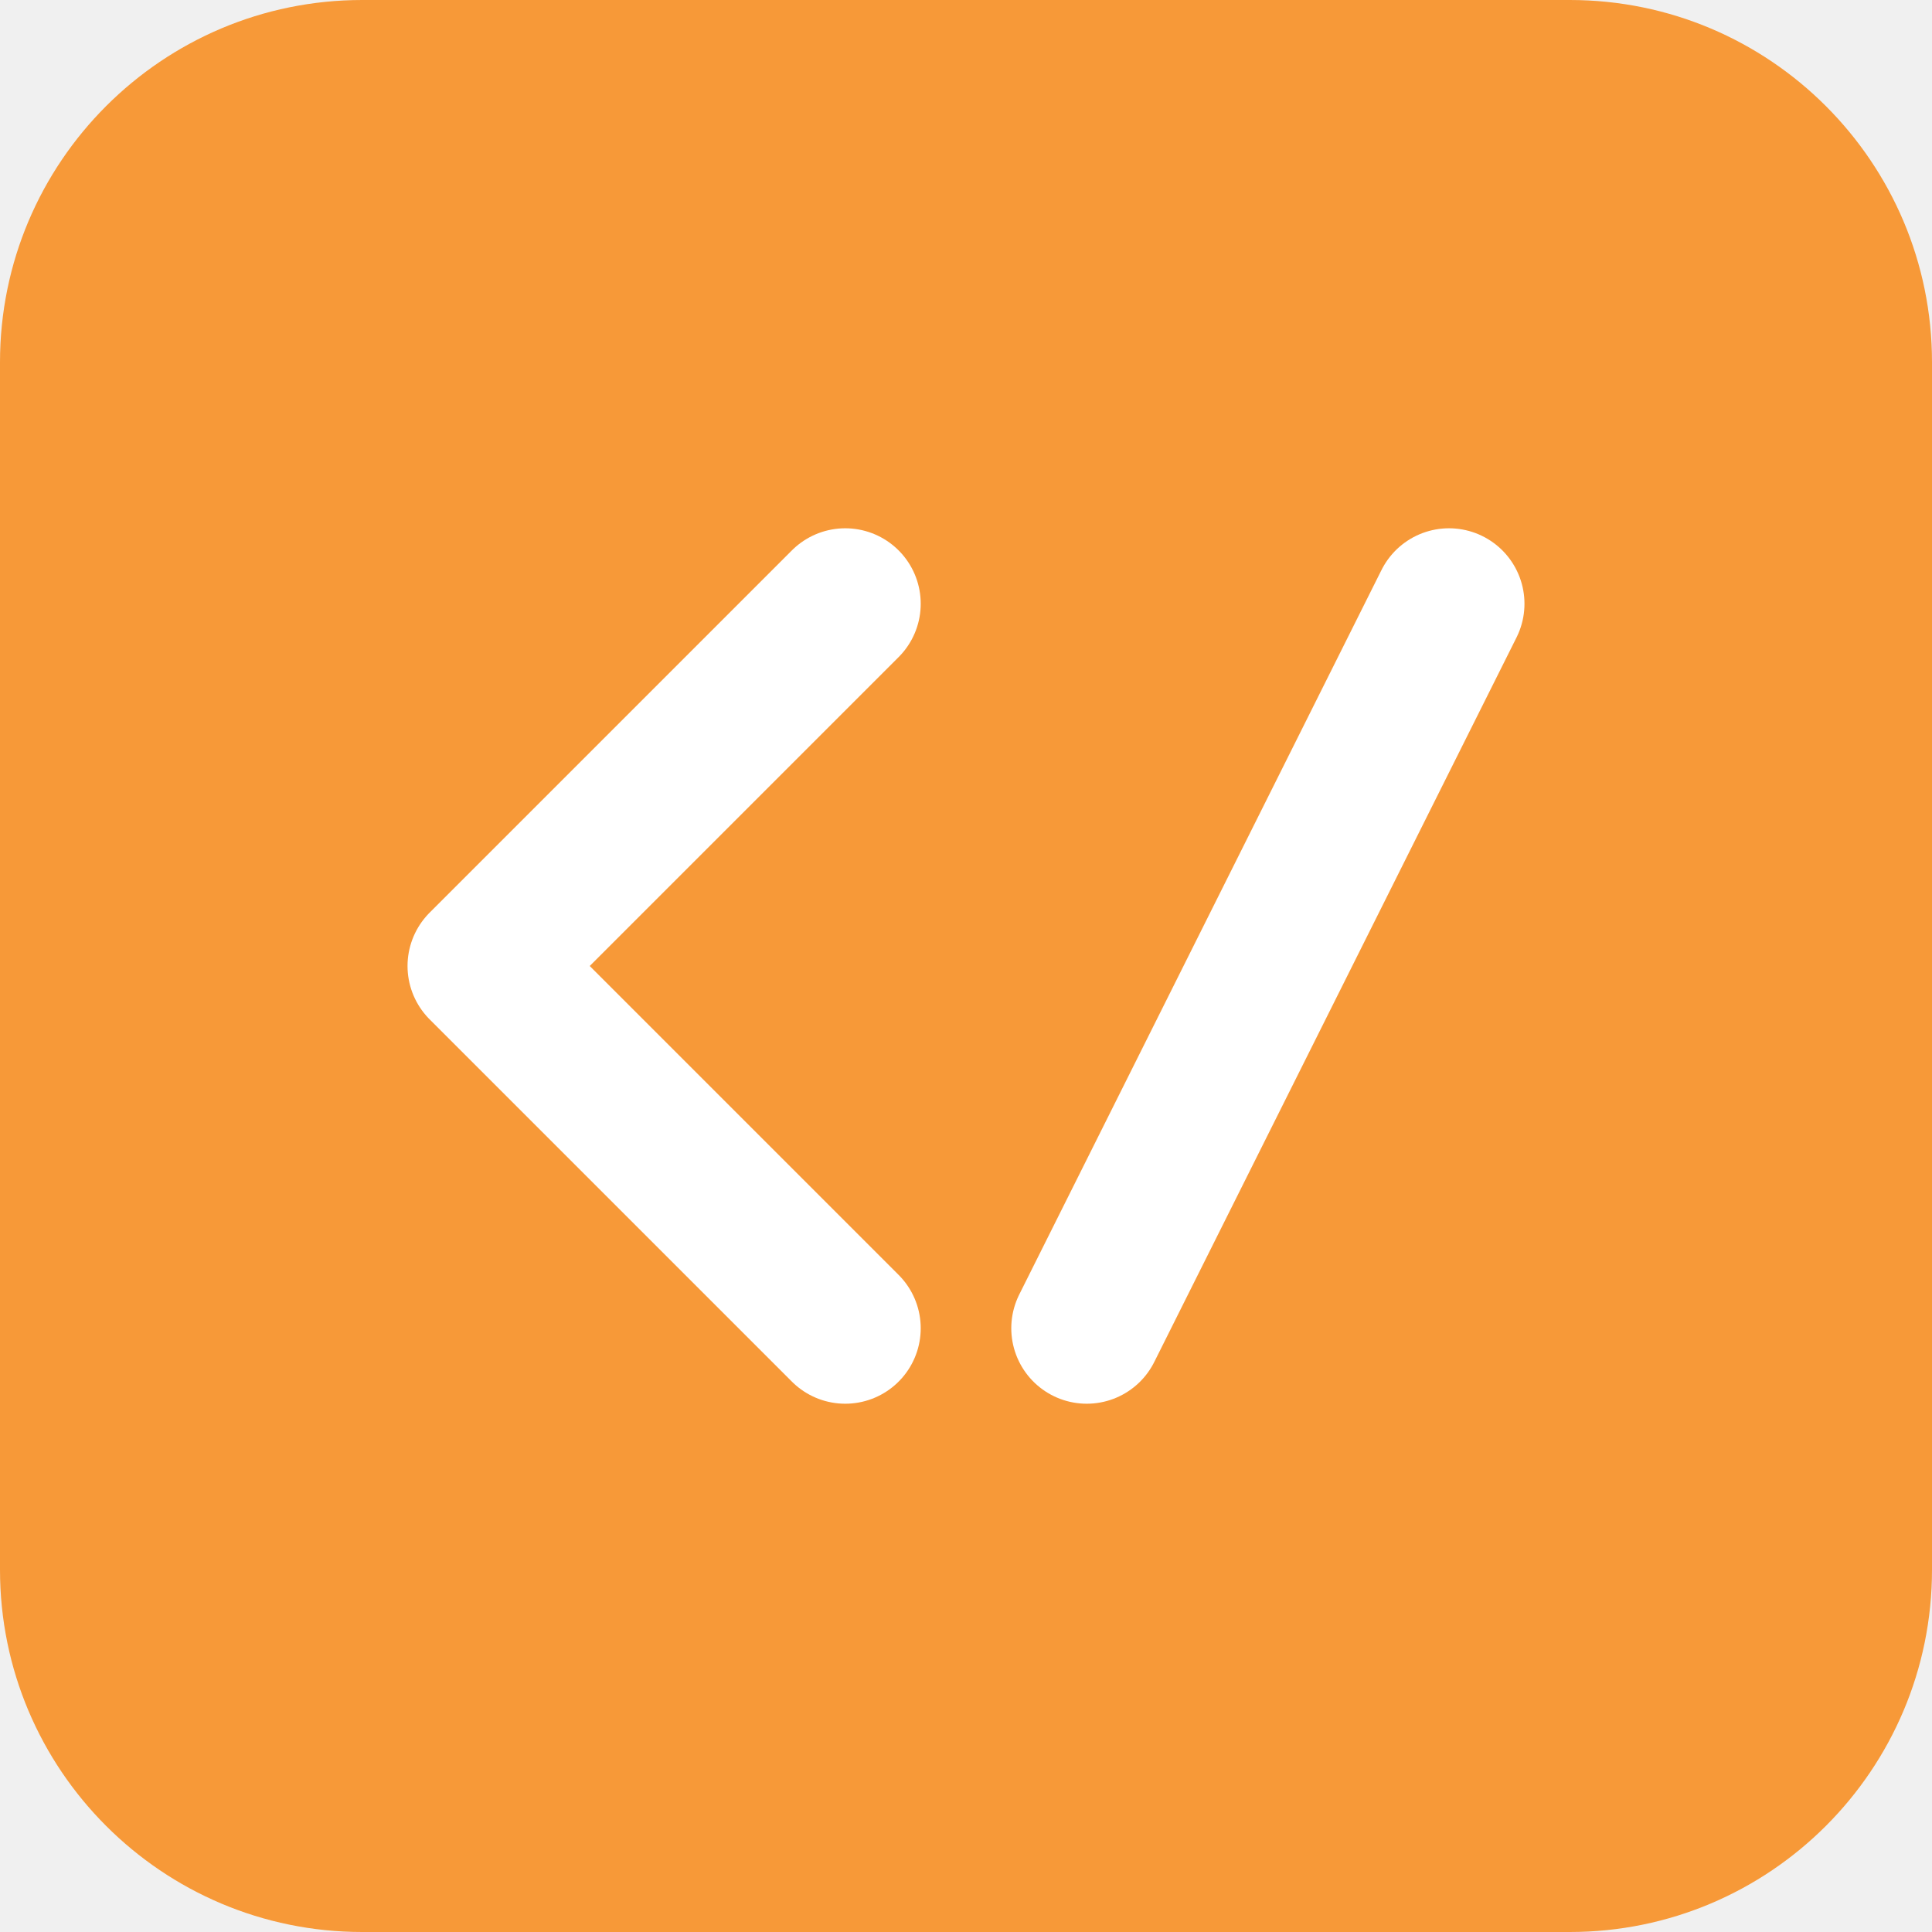
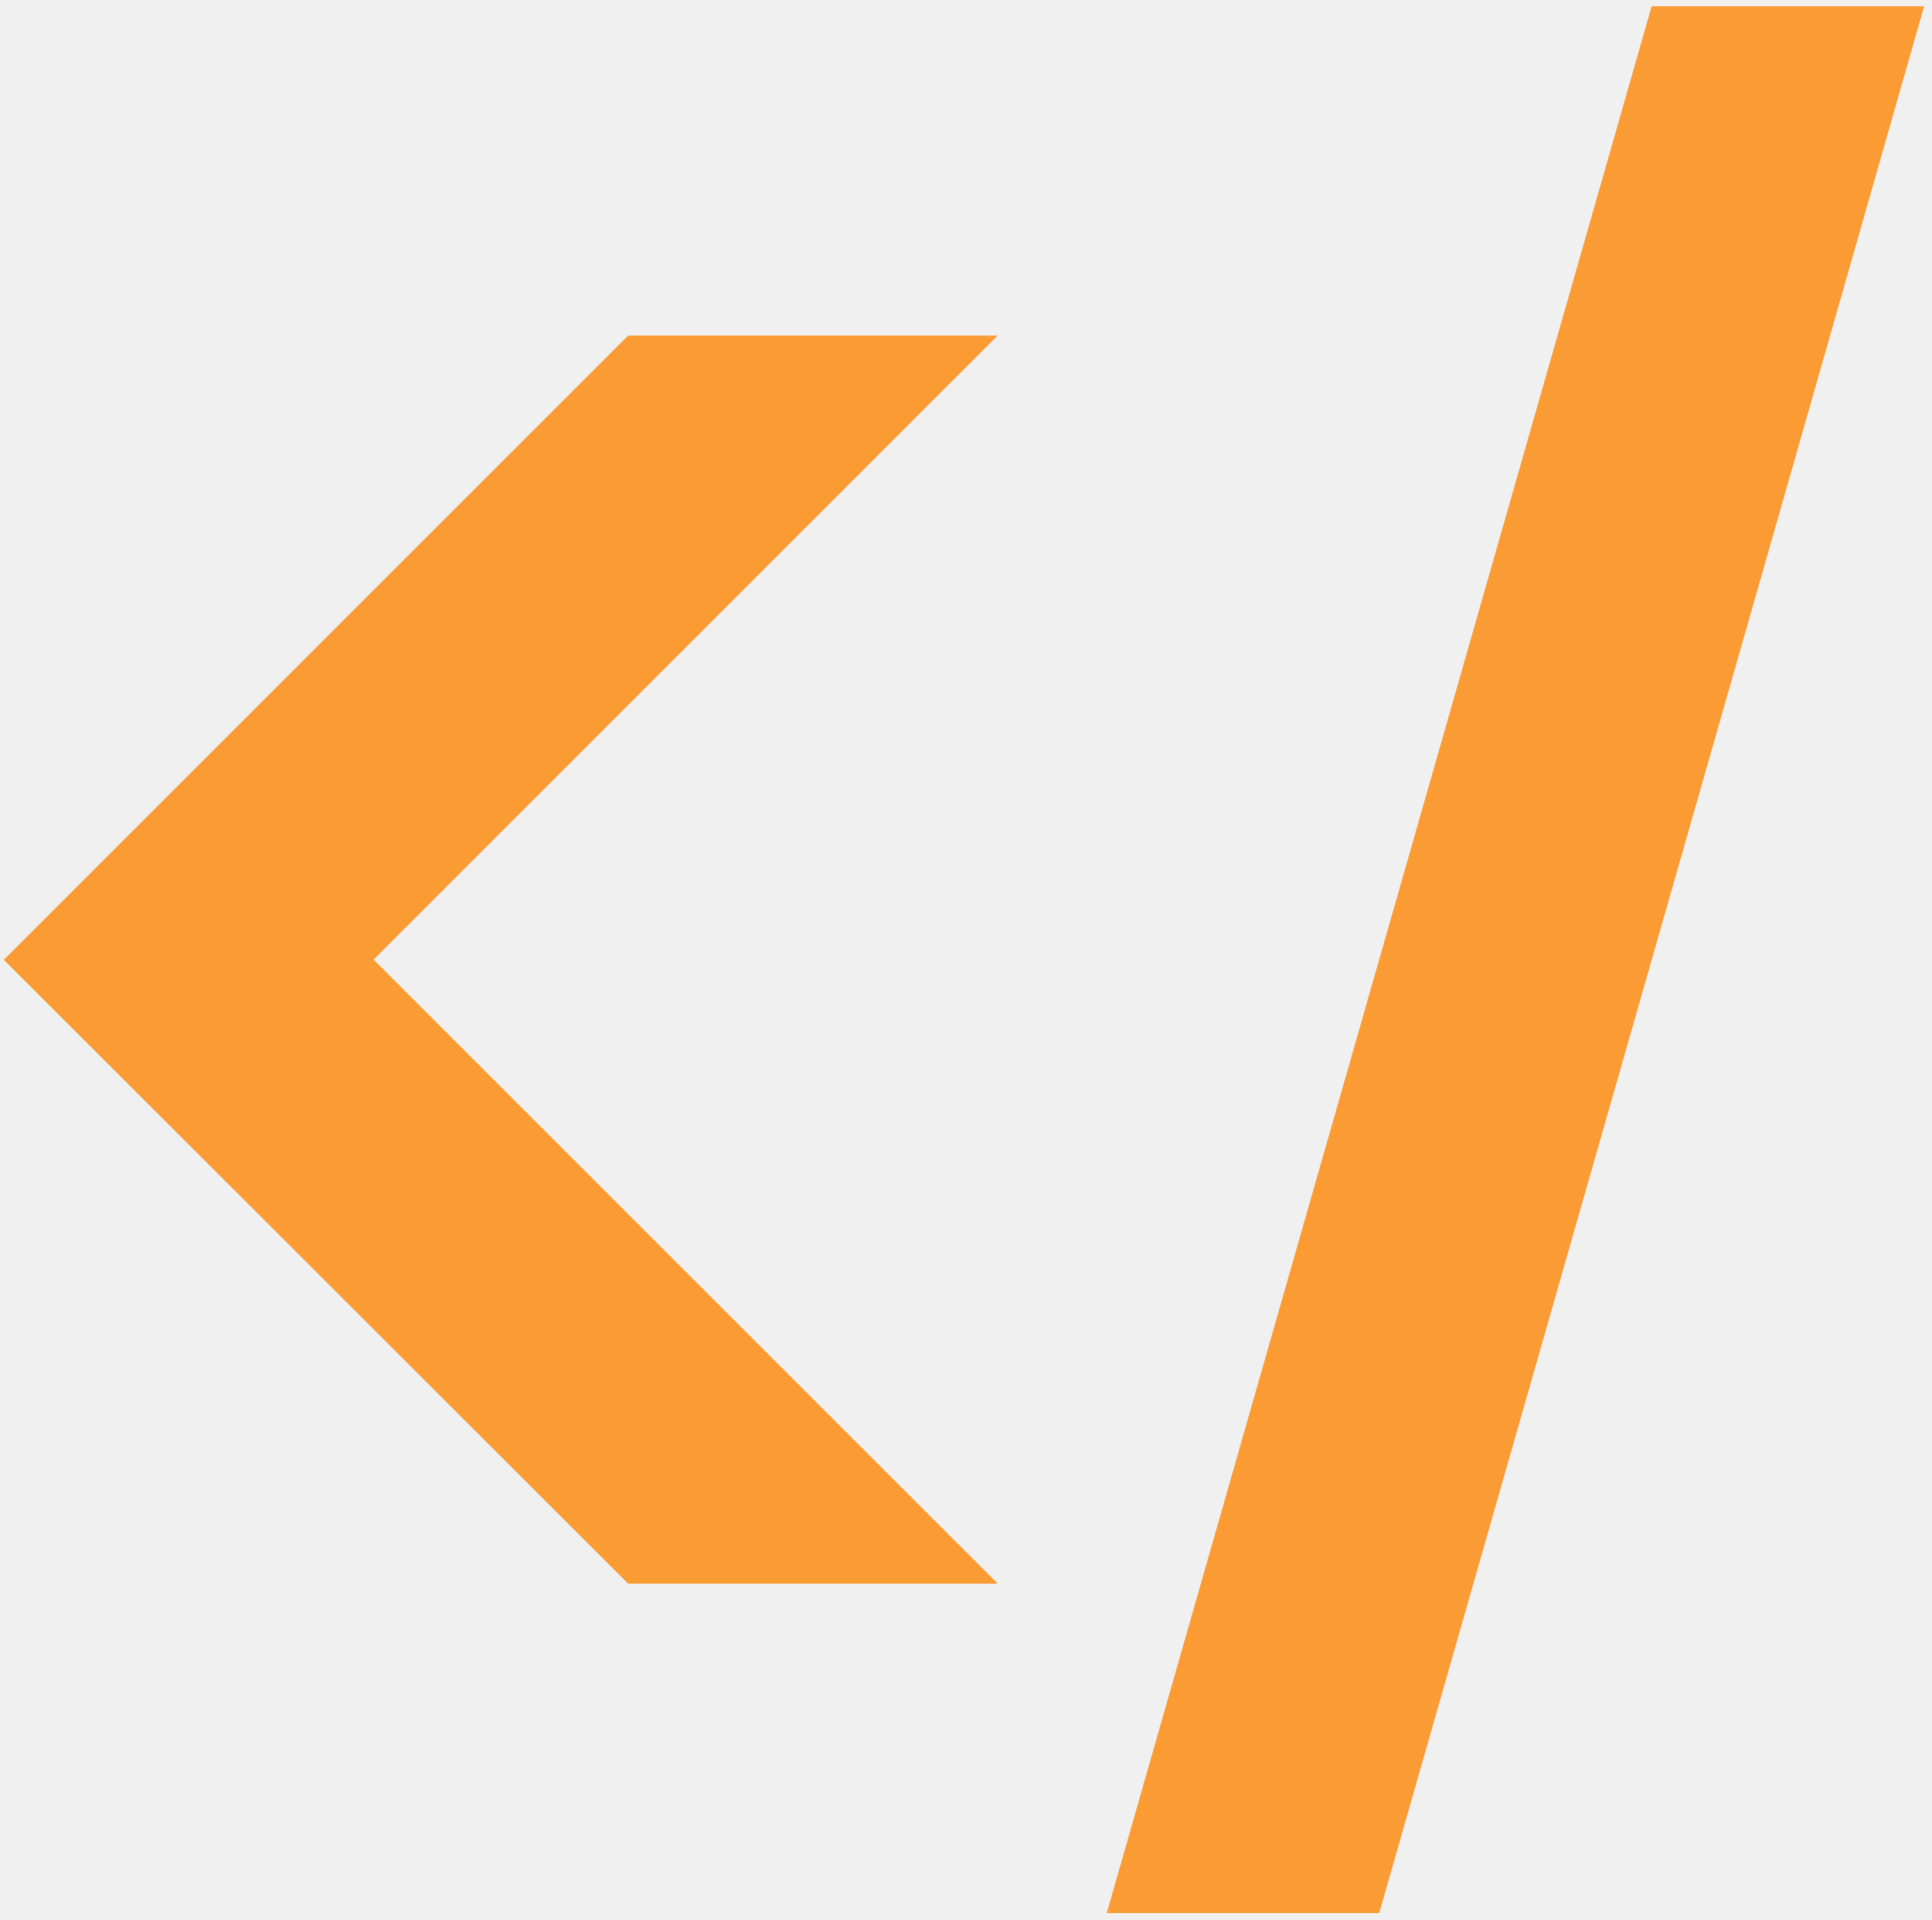
- <svg xmlns="http://www.w3.org/2000/svg" viewBox="0 0 32 32">
-   <rect width="32" height="32" rx="6" fill="#f79938" />
-   <path d="M14 10 L8 16 L14 22" stroke="#fff" stroke-width="2.5" stroke-linecap="round" stroke-linejoin="round" fill="none" />
-   <path d="M24 10 L18 22" stroke="#fff" stroke-width="2.5" stroke-linecap="round" fill="none" />
+ <svg xmlns="http://www.w3.org/2000/svg" viewBox="167 461 78.5 78">
+   <path fill="#fb9b34" d="M 234.109 461.254 L 218.293 516.605 L 211.969 538.746 L 223.039 538.746 L 238.859 483.395 L 245.18 461.254" />
+   <path fill="#fb9b34" d="M 192.523 474.637 L 207.539 474.637 L 182.18 500 L 207.539 525.359 L 192.523 525.359 L 167.156 500.008" />
</svg>
